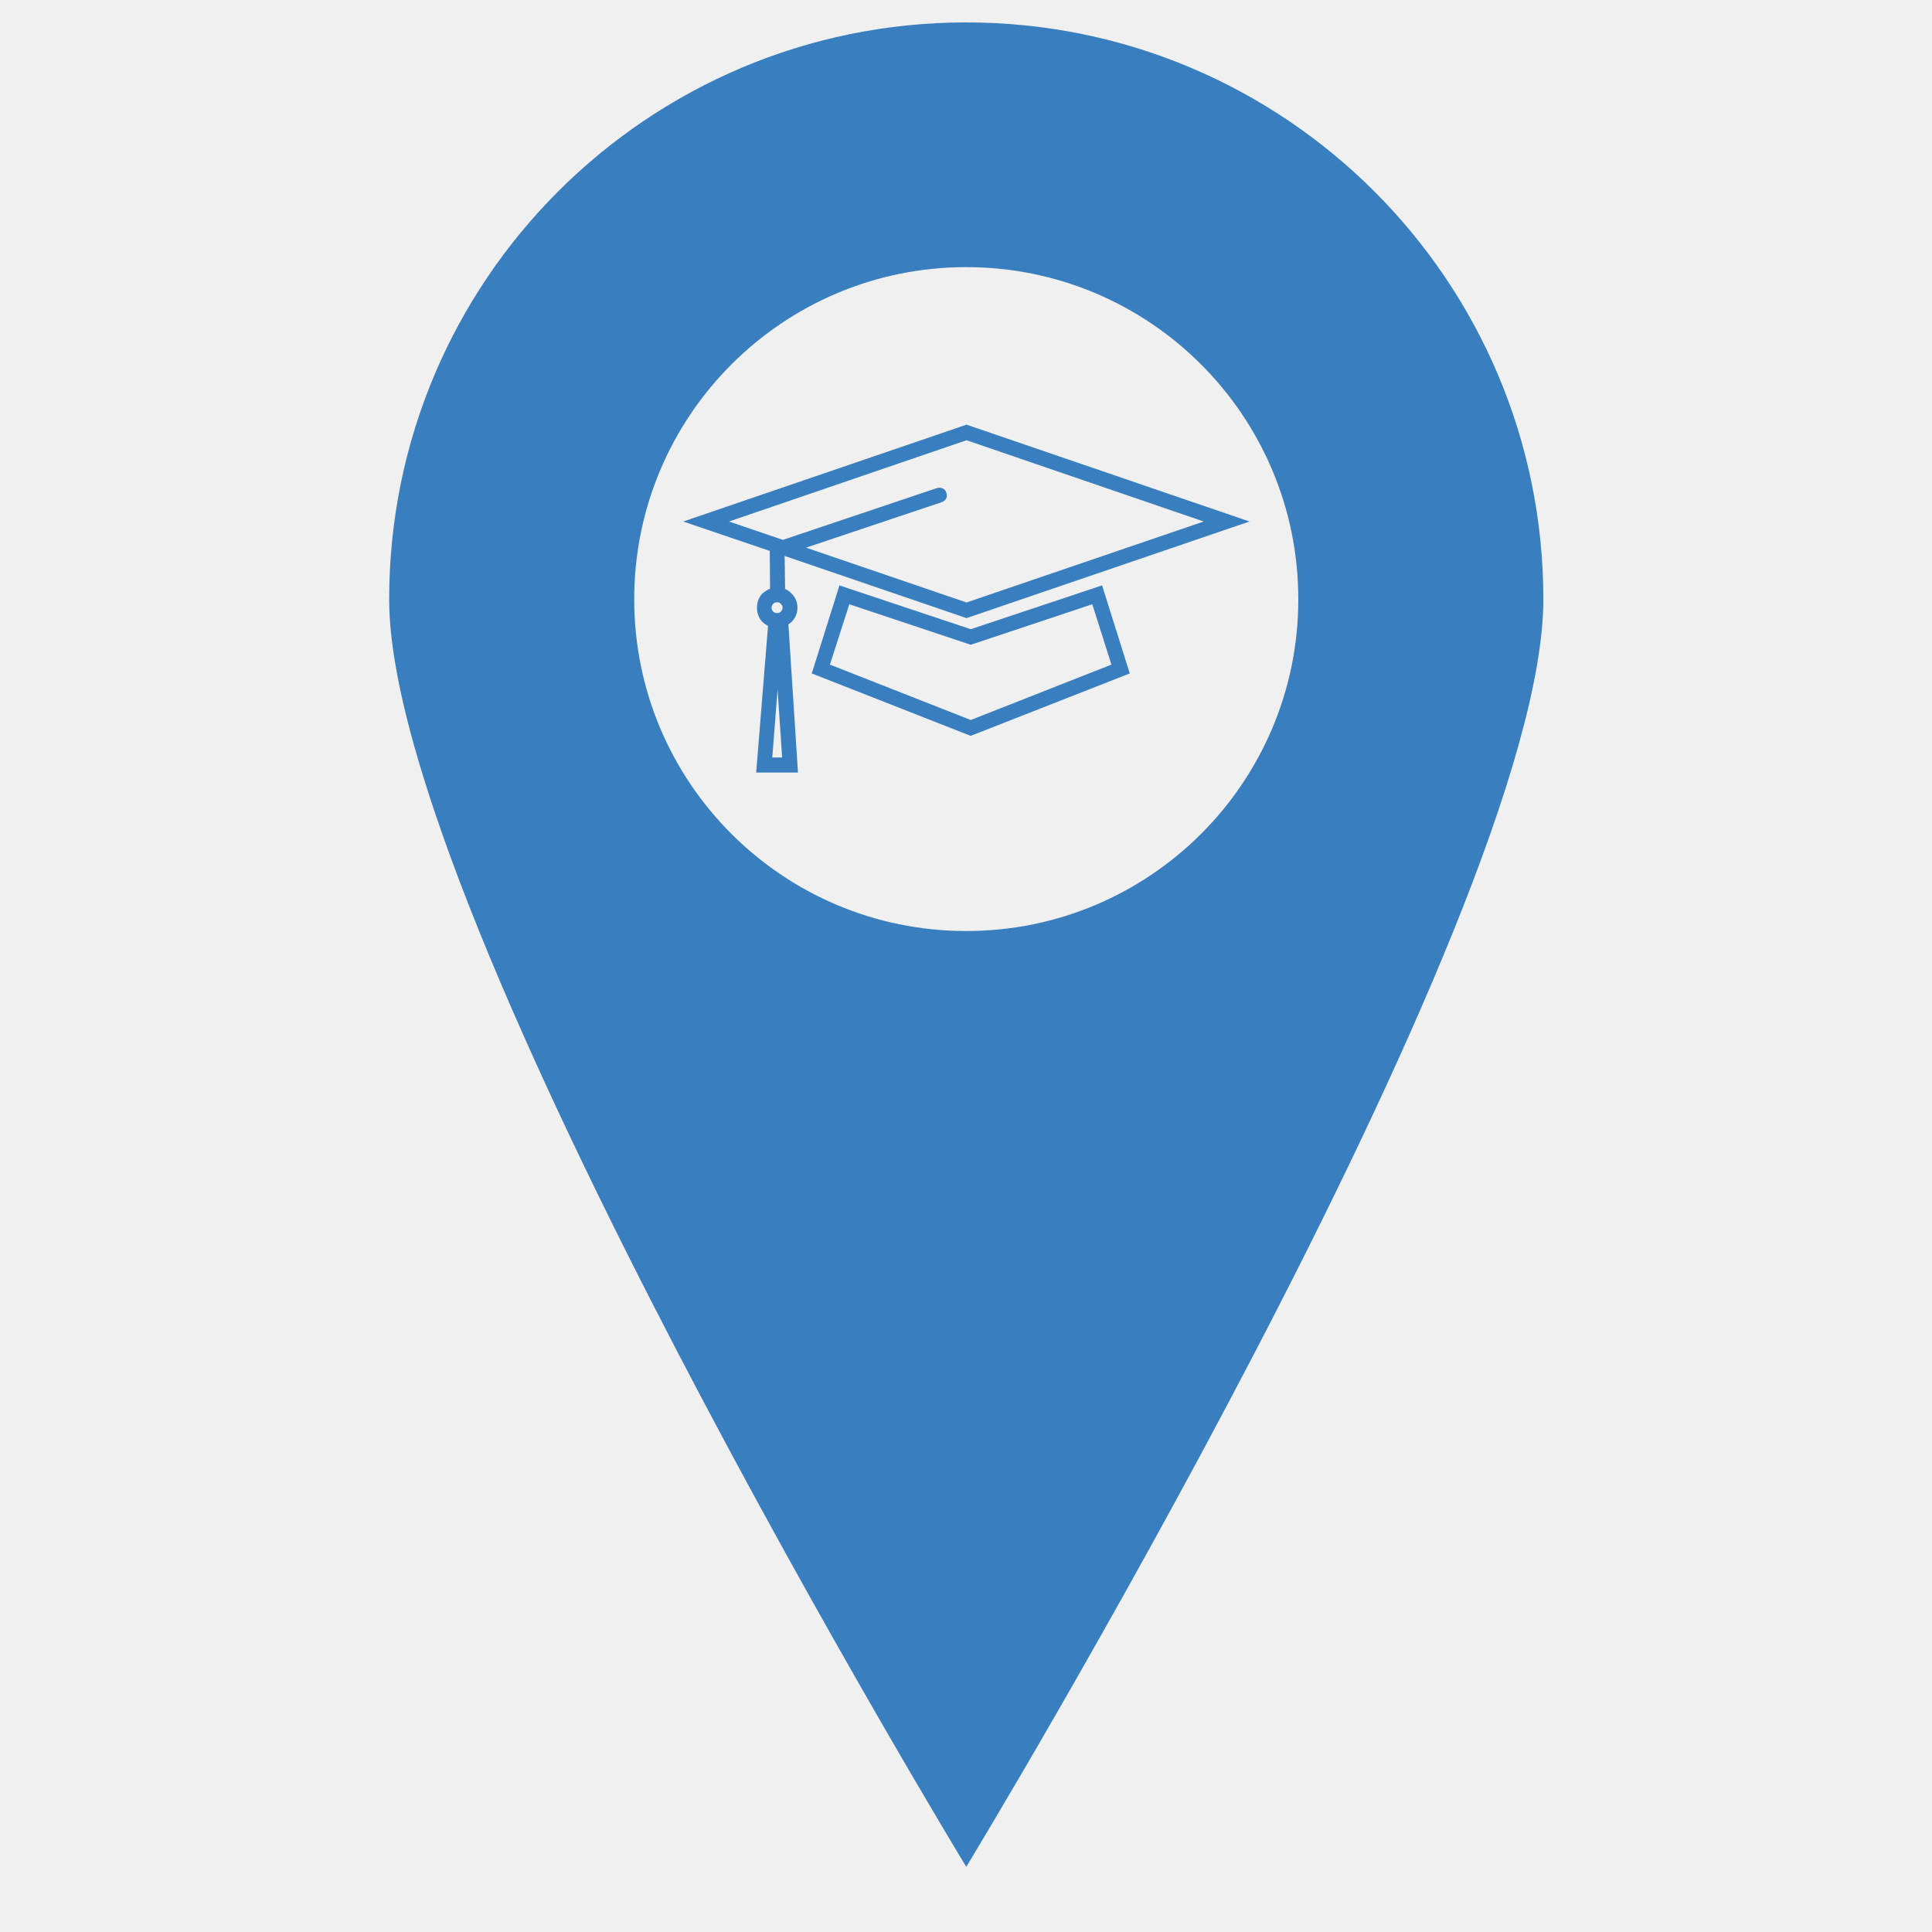
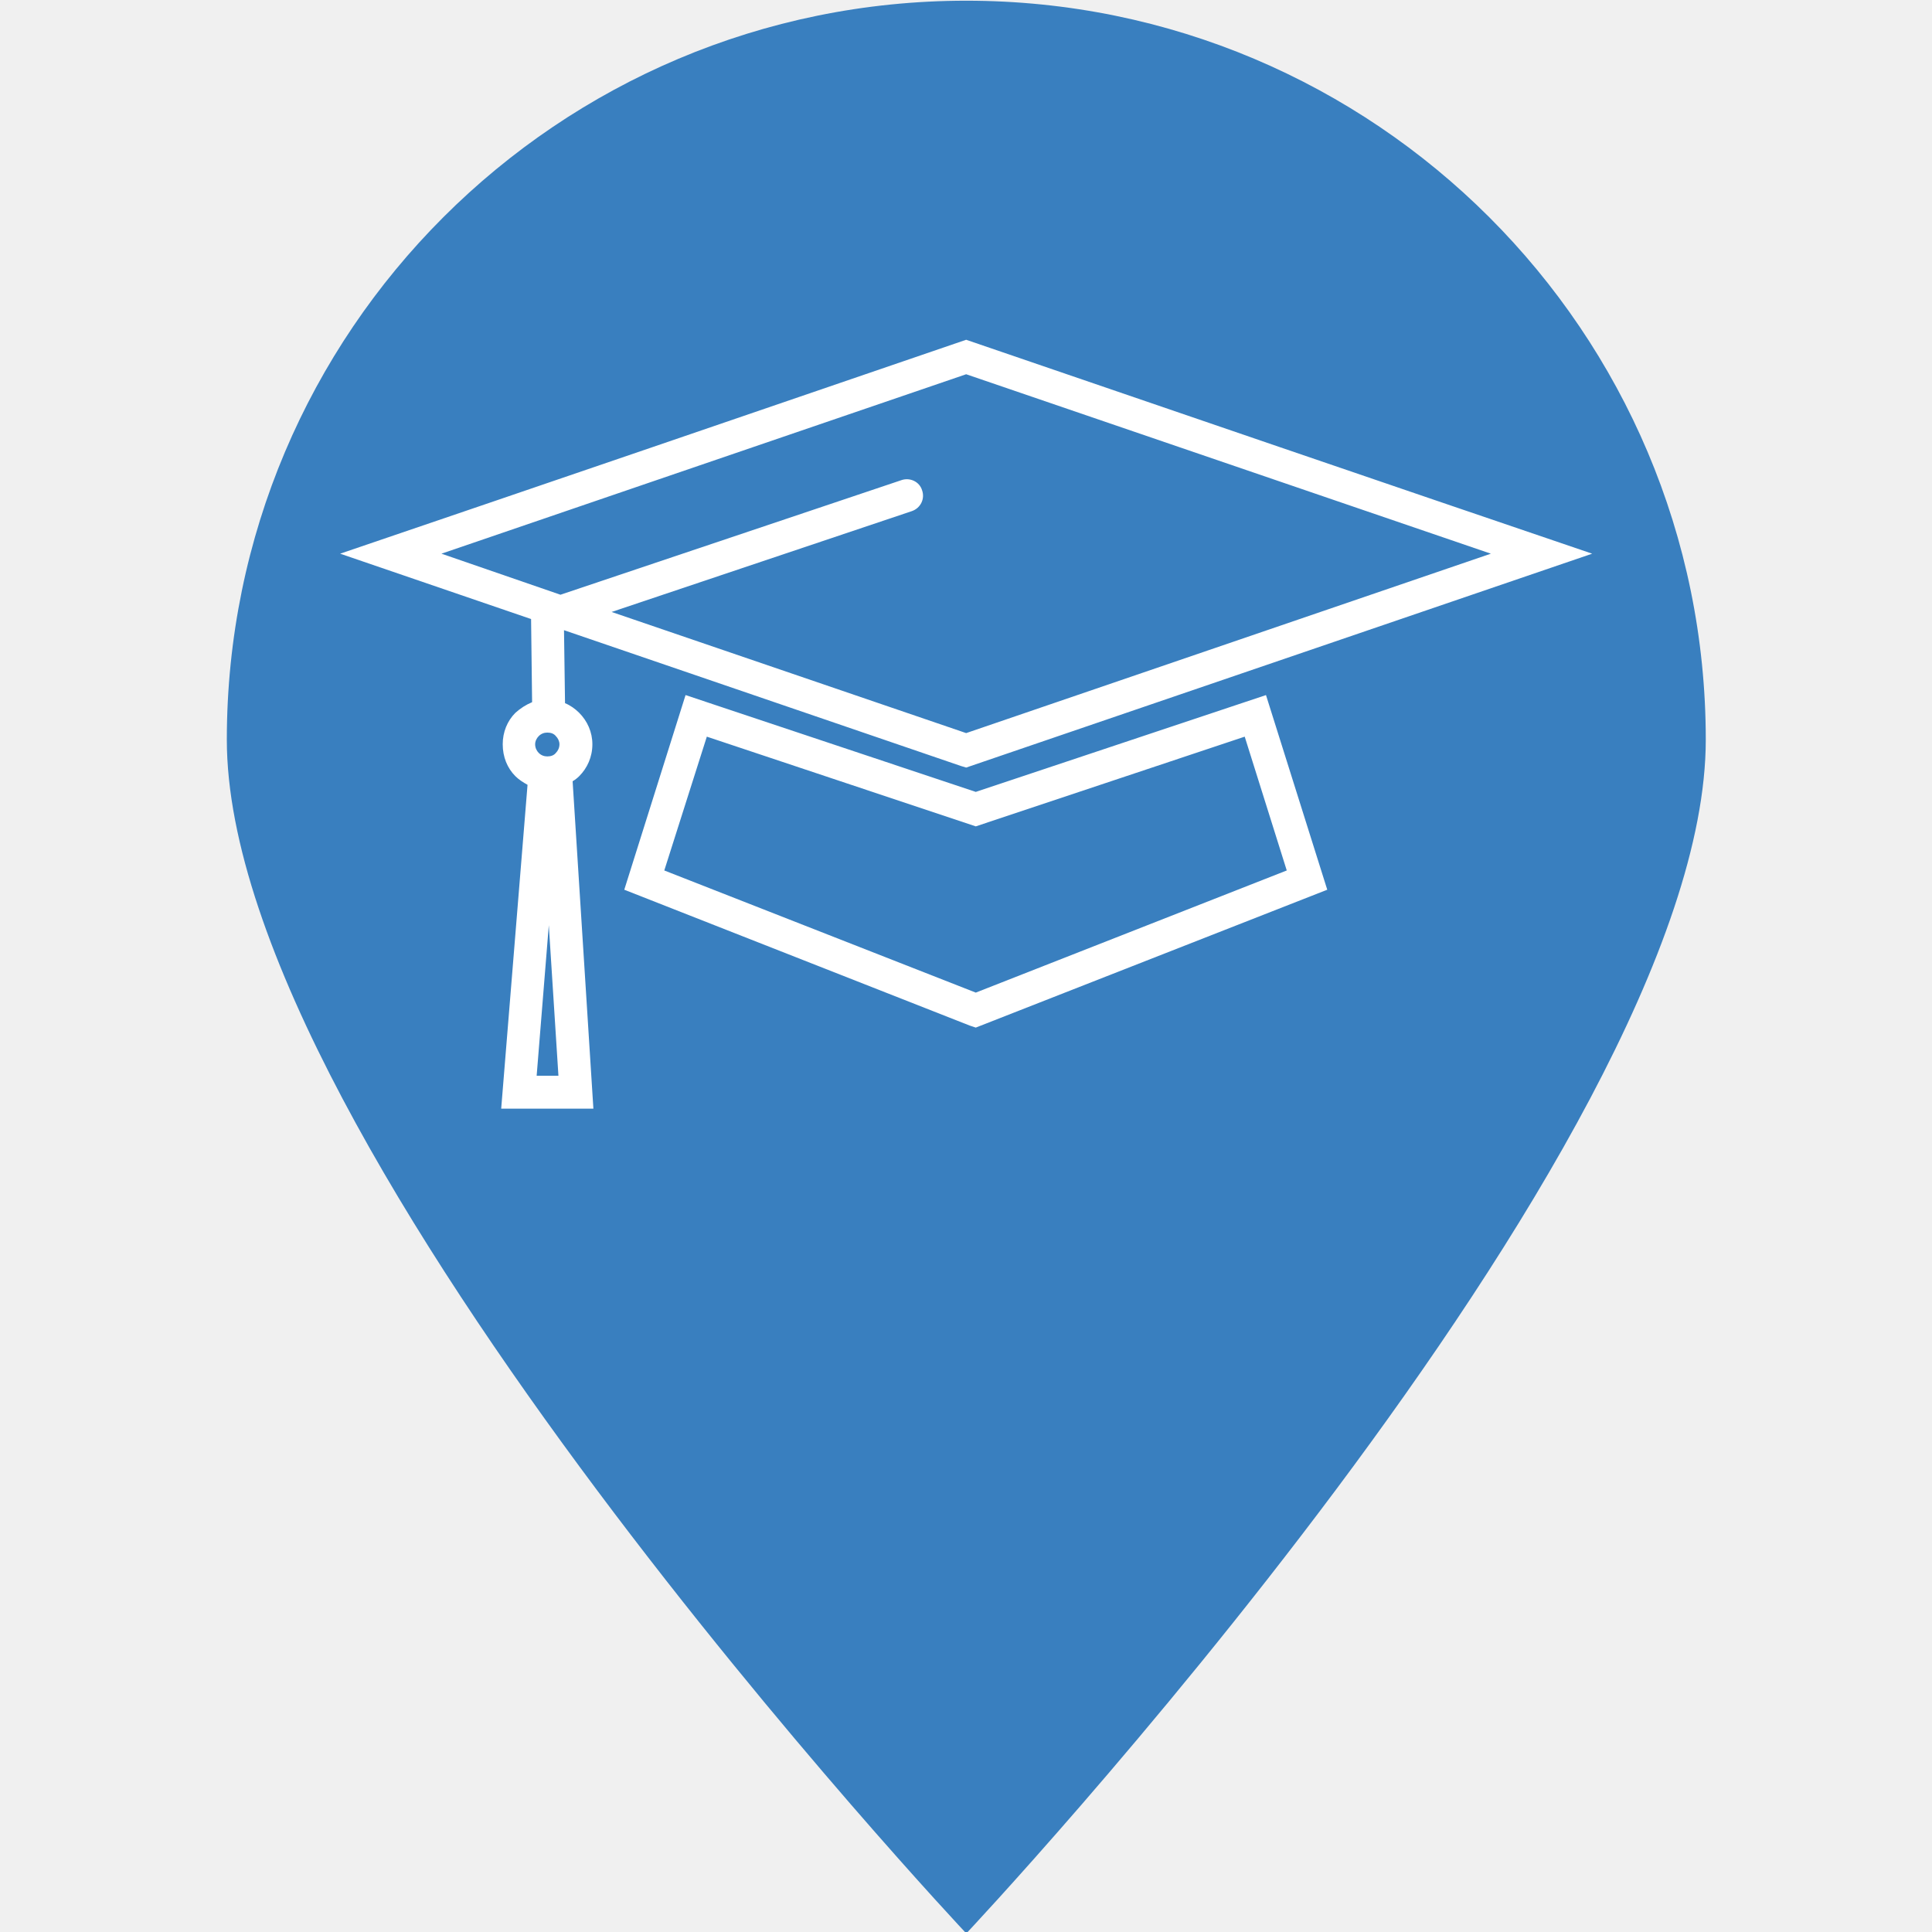
- <svg xmlns="http://www.w3.org/2000/svg" width="50" zoomAndPan="magnify" viewBox="0 0 30 30" height="50" preserveAspectRatio="xMidYMid meet" version="1.0">
+ <svg xmlns="http://www.w3.org/2000/svg" width="50" zoomAndPan="magnify" viewBox="0 0 375 375" height="50" preserveAspectRatio="xMidYMid meet" version="1.0">
  <defs>
-     <clipPath id="d6b981c606">
-       <path d="M 6.039 0.305 L 23.965 0.305 L 23.965 29 L 6.039 29 Z M 6.039 0.305 " clip-rule="nonzero" />
+     <clipPath id="57fca83f56">
+       <path d="M 44 0 L 331.594 0 L 331.594 375 L 44 375 Z M 44 0 " clip-rule="nonzero" />
    </clipPath>
-     <clipPath id="c519d1ccd4">
-       <path d="M 10.609 6.594 L 19.402 6.594 L 19.402 11.992 L 10.609 11.992 Z M 10.609 6.594 " clip-rule="nonzero" />
+     <clipPath id="dbd7ed3c62">
+       <path d="M 66.008 65.926 L 309.008 65.926 L 309.008 215.176 L 66.008 215.176 Z M 66.008 65.926 " clip-rule="nonzero" />
    </clipPath>
  </defs>
-   <g clip-path="url(#d6b981c606)">
-     <path fill="#397fbf" d="M 15.004 14.457 C 12.156 14.457 9.848 12.152 9.848 9.305 C 9.848 6.457 12.156 4.148 15.004 4.148 C 17.852 4.148 20.16 6.457 20.16 9.305 C 20.16 12.152 17.852 14.457 15.004 14.457 Z M 15.004 0.348 C 10.055 0.348 6.043 4.359 6.043 9.305 C 6.043 14.25 15.004 28.988 15.004 28.988 C 15.004 28.988 23.965 14.25 23.965 9.305 C 23.965 4.359 19.953 0.348 15.004 0.348 " fill-opacity="1" fill-rule="nonzero" />
+   <g clip-path="url(#57fca83f56)">
+     <path fill="#397fbf" d="M 331.09 143.57 C 331.09 222.781 187.559 375.277 187.559 375.277 C 187.559 375.277 44.027 222.781 44.027 143.57 C 44.027 64.352 108.289 0.137 187.555 0.137 C 266.824 0.137 331.09 64.352 331.09 143.57 Z M 331.09 143.57 " fill-opacity="1" fill-rule="nonzero" />
  </g>
-   <g clip-path="url(#c519d1ccd4)">
-     <path fill="#397fbf" d="M 15.031 11.41 L 12.605 10.457 L 13.035 9.09 L 15.074 9.77 L 17.113 9.09 L 17.543 10.457 L 15.074 11.426 Z M 12.887 10.32 L 15.074 11.18 L 17.258 10.32 L 16.961 9.383 L 15.074 10.012 L 13.188 9.383 Z M 12.066 9.352 C 12.043 9.352 12.023 9.359 12.004 9.379 C 11.992 9.391 11.98 9.414 11.98 9.434 C 11.98 9.461 11.992 9.48 12.004 9.496 C 12.023 9.512 12.043 9.52 12.066 9.52 C 12.09 9.52 12.113 9.512 12.125 9.496 C 12.141 9.48 12.152 9.461 12.152 9.434 C 12.152 9.414 12.141 9.391 12.125 9.379 C 12.113 9.359 12.09 9.352 12.066 9.352 Z M 11.992 11.762 L 12.145 11.762 L 12.074 10.707 Z M 12.066 11.996 L 11.742 11.996 L 11.926 9.719 C 11.895 9.703 11.867 9.684 11.84 9.66 C 11.785 9.602 11.754 9.523 11.754 9.434 C 11.754 9.348 11.785 9.27 11.84 9.215 C 11.879 9.184 11.918 9.156 11.957 9.141 L 11.953 8.555 L 10.609 8.098 C 12.074 7.598 13.543 7.094 15.008 6.594 C 16.473 7.094 17.938 7.598 19.402 8.098 L 15.008 9.598 L 14.973 9.586 L 12.184 8.633 L 12.191 9.145 C 12.227 9.16 12.262 9.184 12.289 9.215 C 12.348 9.27 12.383 9.348 12.383 9.434 C 12.383 9.523 12.348 9.602 12.289 9.66 C 12.273 9.672 12.262 9.684 12.242 9.695 L 12.391 11.996 Z M 11.32 8.098 L 12.156 8.383 L 14.551 7.578 C 14.613 7.559 14.68 7.59 14.695 7.652 C 14.719 7.711 14.688 7.777 14.625 7.797 L 12.516 8.504 L 15.008 9.355 L 18.691 8.098 L 15.008 6.836 L 11.32 8.098 " fill-opacity="1" fill-rule="nonzero" />
+   <g clip-path="url(#dbd7ed3c62)">
+     <path fill="#ffffff" d="M 188.219 199.062 L 121.172 172.695 L 133.066 134.914 L 189.398 153.707 L 245.727 134.914 L 257.621 172.695 L 189.398 199.453 Z M 128.938 168.957 L 189.398 192.664 L 249.758 168.957 L 241.598 142.984 L 189.398 160.398 L 137.195 142.984 Z M 106.23 142.195 C 105.641 142.195 105.047 142.391 104.559 142.887 C 104.164 143.277 103.871 143.871 103.871 144.457 C 103.871 145.148 104.164 145.738 104.559 146.133 C 105.047 146.625 105.641 146.82 106.23 146.82 C 106.918 146.82 107.508 146.625 107.898 146.133 C 108.293 145.738 108.59 145.148 108.59 144.457 C 108.59 143.871 108.293 143.277 107.898 142.887 C 107.508 142.391 106.918 142.195 106.23 142.195 Z M 104.164 208.801 L 108.391 208.801 L 106.523 179.582 Z M 106.23 215.195 L 97.281 215.195 L 102.395 152.332 C 101.512 151.836 100.727 151.344 100.035 150.656 C 98.461 149.082 97.578 146.918 97.578 144.457 C 97.578 142.098 98.461 139.934 100.035 138.359 C 101.02 137.473 102.102 136.785 103.281 136.293 L 103.082 120.156 L 66.023 107.469 C 106.523 93.695 147.027 79.82 187.531 65.949 C 228.031 79.82 268.535 93.695 309.039 107.469 L 187.531 148.984 L 186.547 148.688 L 109.473 122.32 L 109.672 136.488 C 110.652 136.883 111.637 137.57 112.422 138.359 C 113.996 139.934 114.98 142.098 114.98 144.457 C 114.98 146.918 113.996 149.082 112.422 150.656 C 112.027 151.051 111.637 151.344 111.145 151.641 L 115.176 215.195 Z M 85.684 107.469 L 108.785 115.438 L 174.945 93.203 C 176.617 92.613 178.484 93.496 178.977 95.168 C 179.566 96.84 178.68 98.613 177.008 99.203 L 118.715 118.781 L 187.531 142.293 L 289.375 107.469 L 187.531 72.641 L 85.684 107.469 " fill-opacity="1" fill-rule="nonzero" />
  </g>
</svg>
